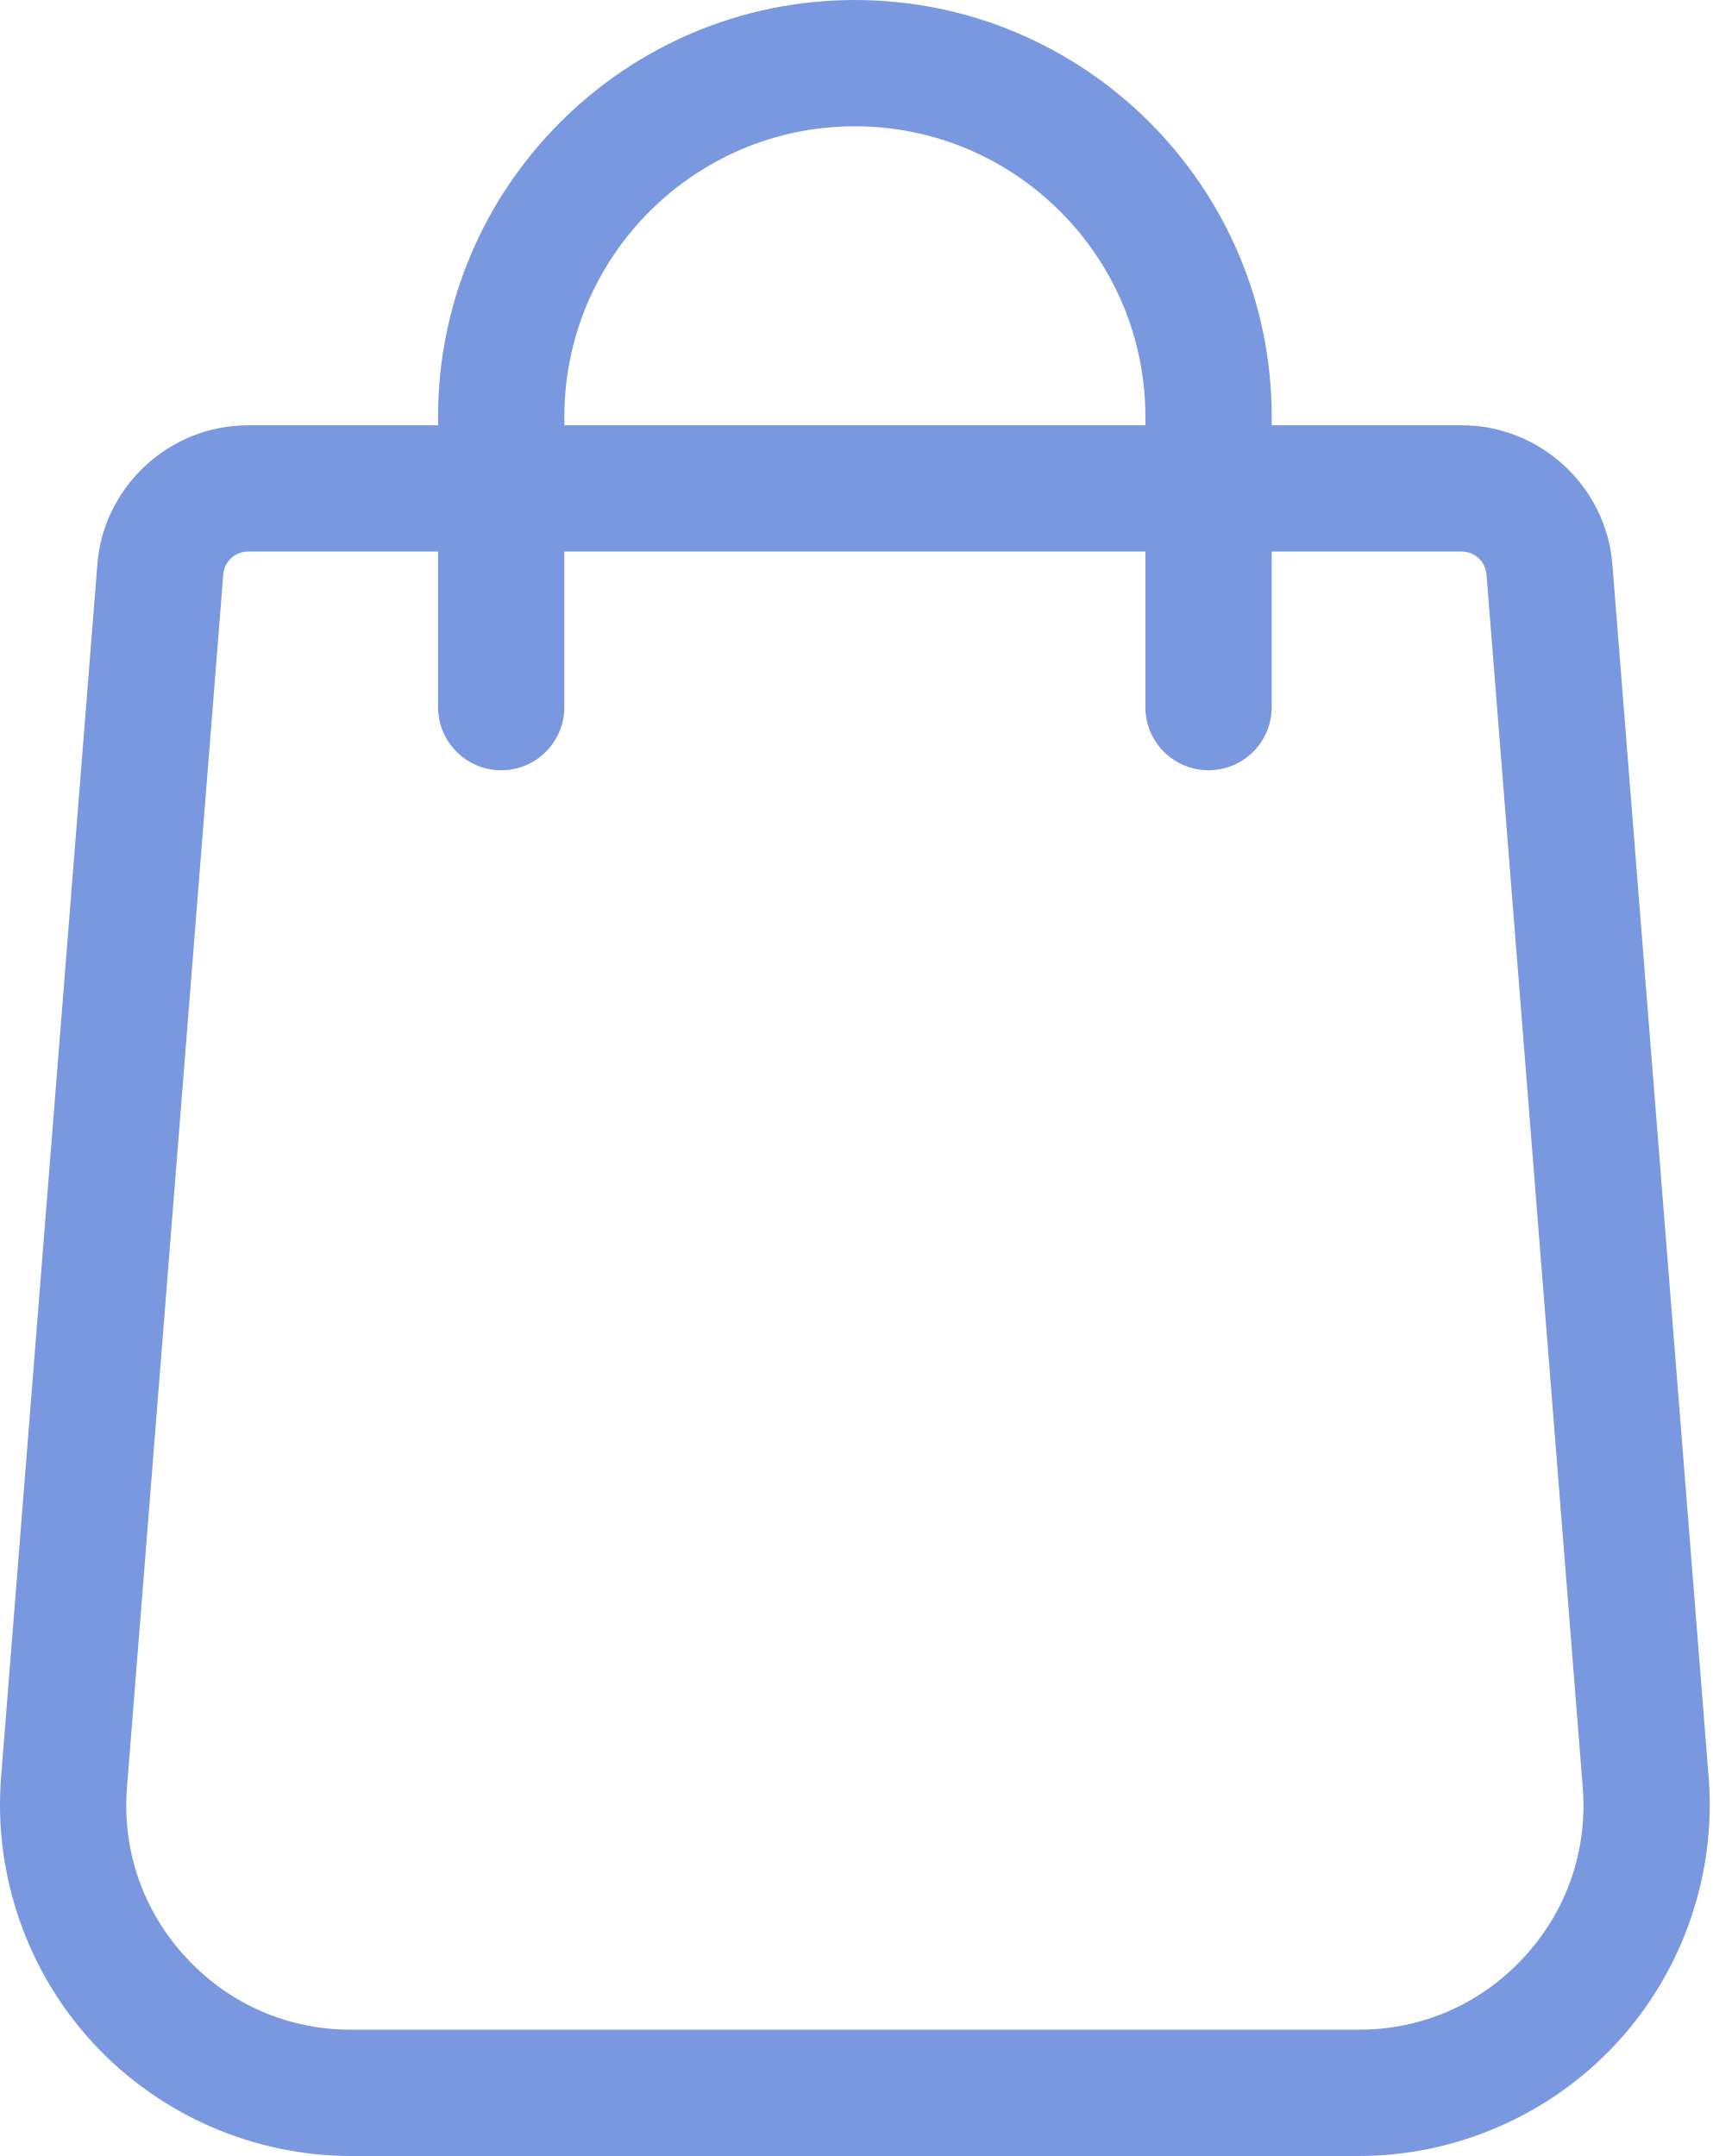
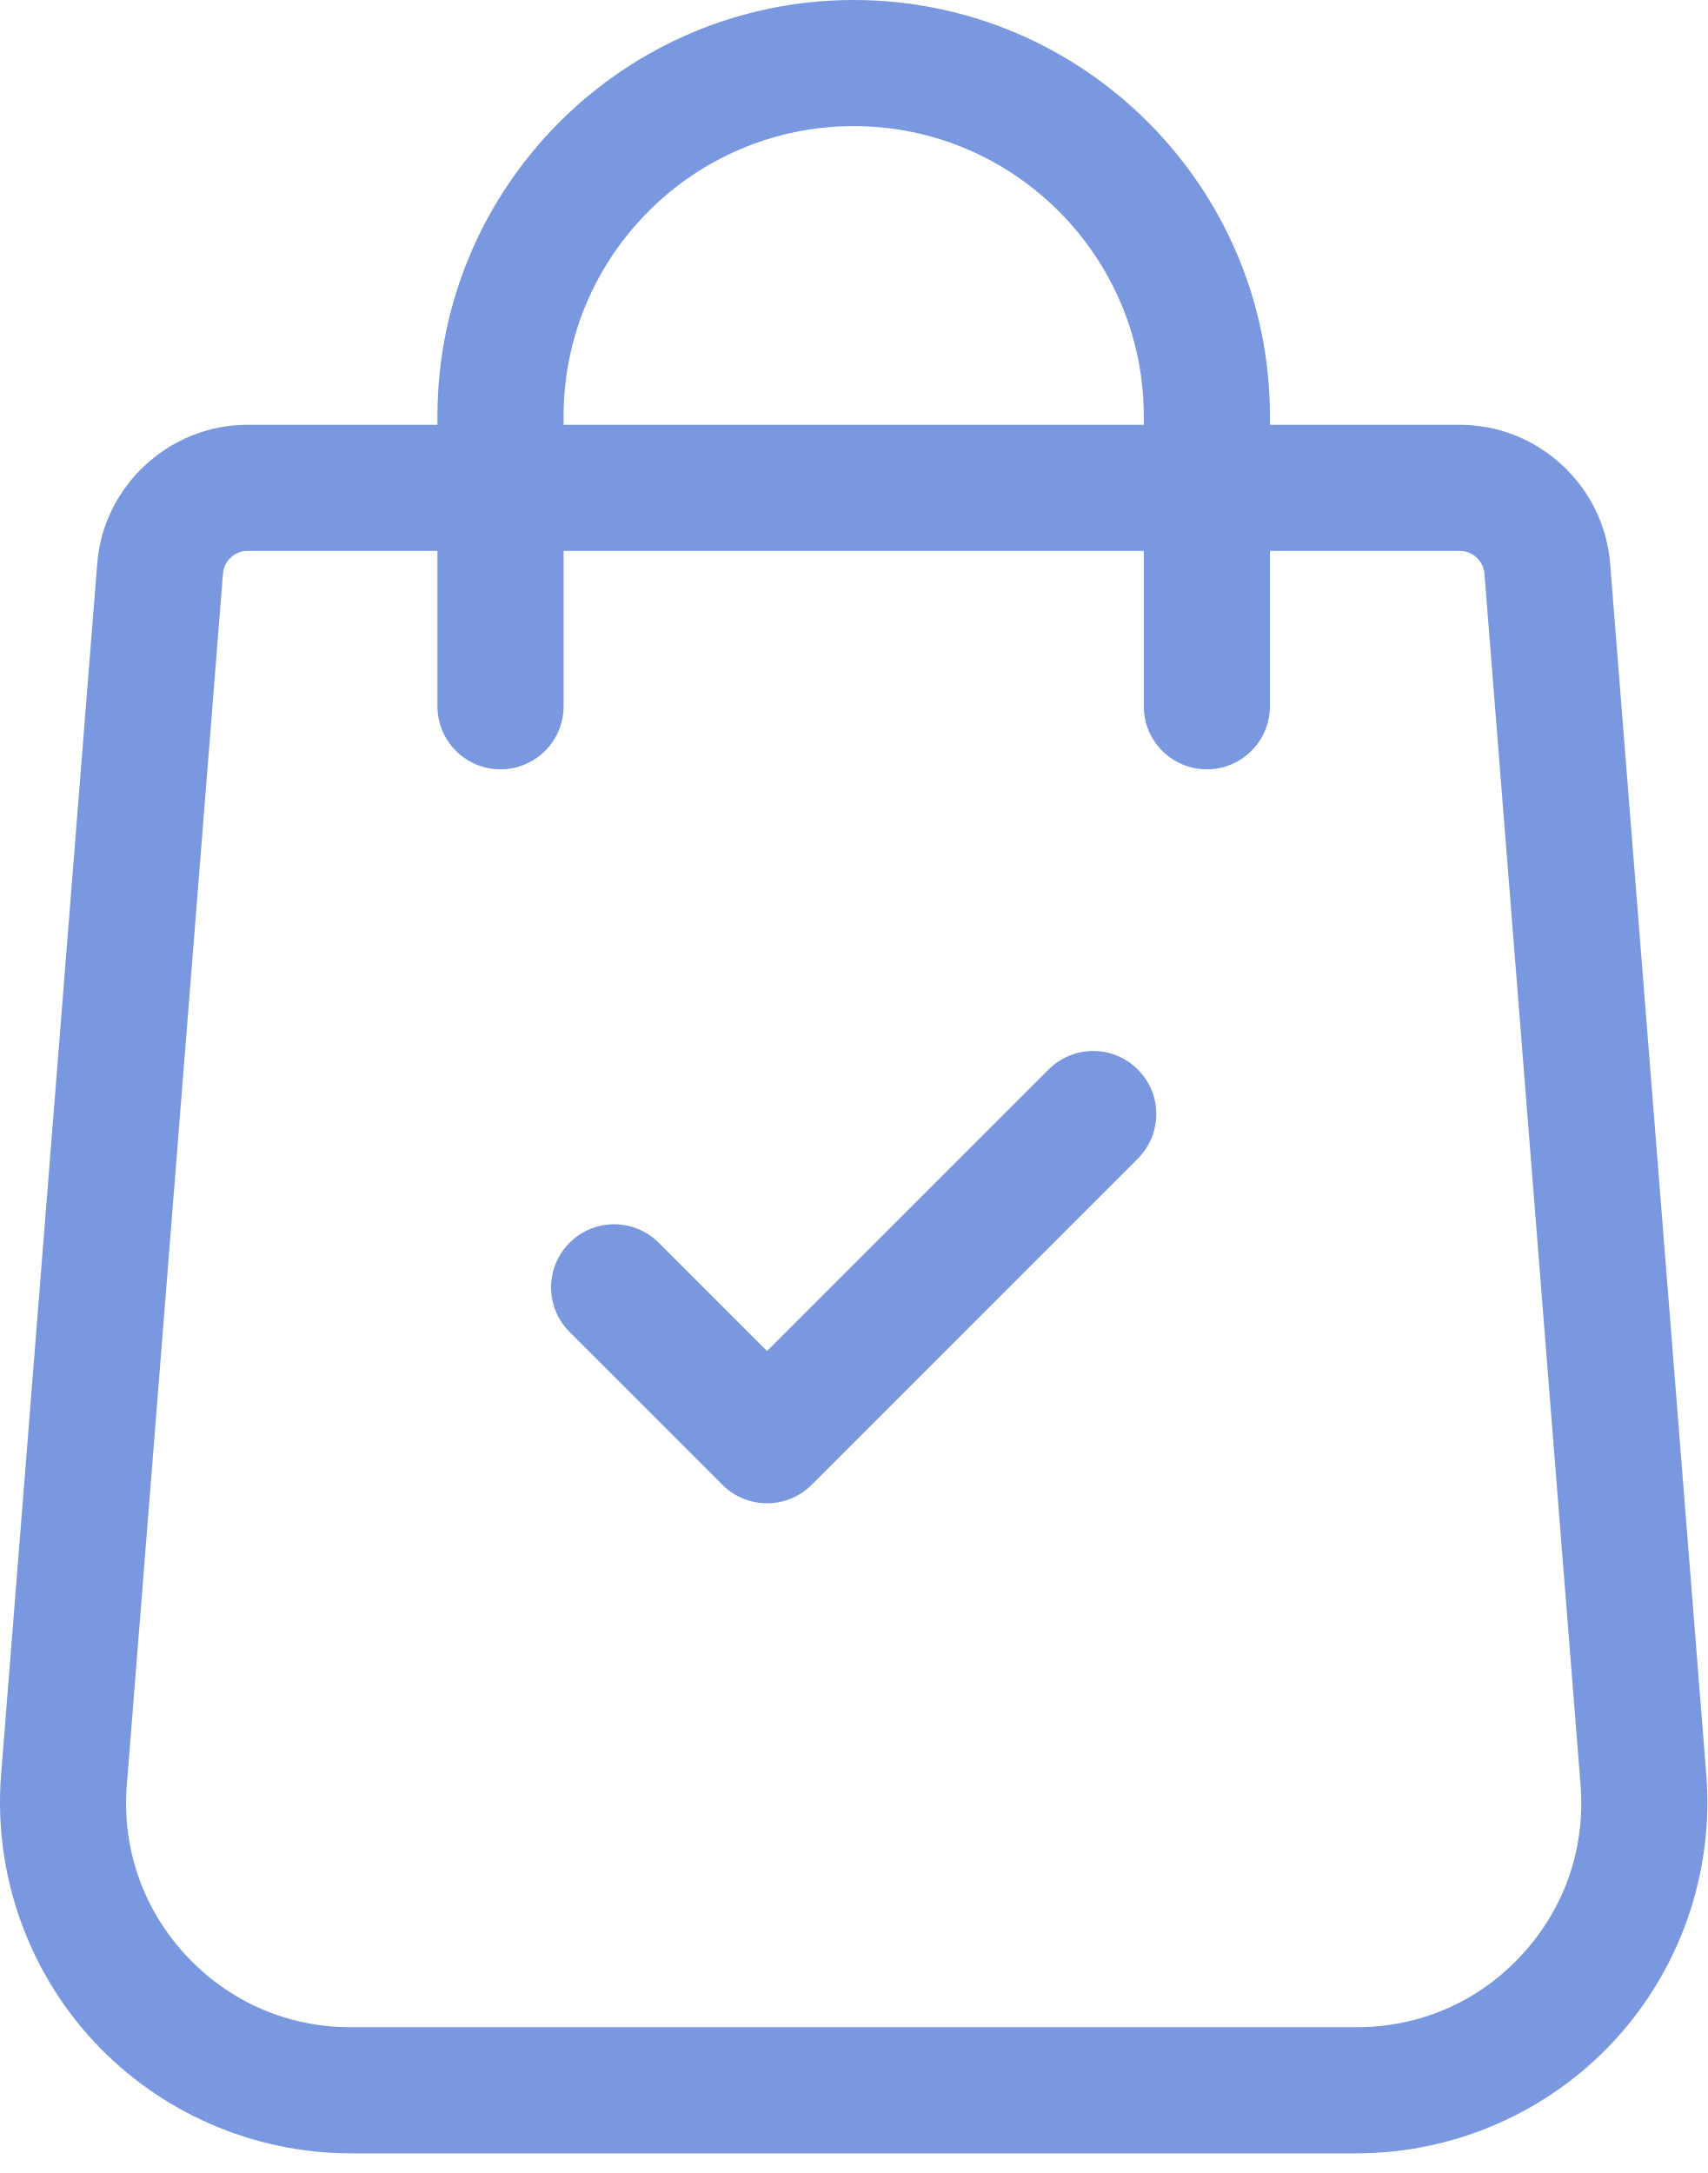
- <svg xmlns="http://www.w3.org/2000/svg" width="54" height="68" viewBox="0 0 54 68" fill="none">
-   <path d="M53.884 56.076L50.847 17.81C50.658 15.345 48.573 13.414 46.101 13.414H40.103V13.144C40.103 5.896 34.206 0 26.958 0C19.711 0 13.814 5.896 13.814 13.144V13.414H7.816C5.343 13.414 3.258 15.345 3.07 17.805L0.032 56.081C-0.203 59.146 0.86 62.197 2.949 64.452C5.037 66.707 7.998 68 11.072 68H42.845C45.918 68 48.879 66.707 50.968 64.452C53.057 62.197 54.12 59.146 53.884 56.076ZM17.797 13.144C17.797 8.093 21.907 3.983 26.958 3.983C32.01 3.983 36.12 8.093 36.12 13.144V13.414H17.797V13.144ZM48.046 61.745C46.689 63.21 44.842 64.017 42.845 64.017H11.072C9.075 64.017 7.228 63.21 5.871 61.745C4.514 60.28 3.851 58.377 4.003 56.391L7.041 18.115C7.072 17.712 7.412 17.397 7.816 17.397H13.814V22.302C13.814 23.402 14.706 24.294 15.806 24.294C16.905 24.294 17.797 23.402 17.797 22.302V17.397H36.12V22.302C36.12 23.402 37.011 24.294 38.111 24.294C39.211 24.294 40.103 23.402 40.103 22.302V17.397H46.101C46.505 17.397 46.845 17.712 46.877 18.12L49.913 56.386C50.066 58.377 49.403 60.28 48.046 61.745Z" fill="#7998DF" />
+ <svg xmlns="http://www.w3.org/2000/svg" width="44" height="56" viewBox="0 0 44 56" fill="none">
+   <path d="M43.974 45.762L41.495 14.535C41.341 12.523 39.64 10.947 37.622 10.947H32.727V10.727C32.727 4.812 27.915 0 22 0C16.085 0 11.273 4.812 11.273 10.727V10.947H6.378C4.361 10.947 2.659 12.523 2.505 14.53L0.026 45.766C-0.166 48.267 0.702 50.757 2.406 52.597C4.111 54.438 6.527 55.493 9.036 55.493H34.965C37.473 55.493 39.889 54.438 41.594 52.597C43.298 50.757 44.166 48.267 43.974 45.762ZM14.524 10.727C14.524 6.604 17.878 3.25 22 3.25C26.122 3.25 29.476 6.604 29.476 10.727V10.947H14.524V10.727ZM39.209 50.389C38.102 51.584 36.594 52.243 34.965 52.243H9.036C7.406 52.243 5.899 51.584 4.791 50.389C3.684 49.193 3.143 47.64 3.267 46.019L5.746 14.783C5.771 14.455 6.049 14.197 6.378 14.197H11.273V18.201C11.273 19.098 12.001 19.826 12.899 19.826C13.796 19.826 14.524 19.098 14.524 18.201V14.197H29.476V18.201C29.476 19.098 30.204 19.826 31.102 19.826C31.999 19.826 32.727 19.098 32.727 18.201V14.197H37.622C37.951 14.197 38.229 14.455 38.255 14.787L40.733 46.015C40.858 47.64 40.316 49.193 39.209 50.389Z" fill="#7998DF" />
+   <path d="M29.322 27.561C28.688 26.926 27.659 26.926 27.024 27.561L19.767 34.818L16.976 32.027C16.342 31.392 15.313 31.392 14.678 32.027C14.043 32.662 14.043 33.691 14.678 34.326L18.618 38.265C18.935 38.583 19.351 38.741 19.767 38.741C20.183 38.741 20.599 38.583 20.916 38.265L29.322 29.859C29.957 29.224 29.957 28.195 29.322 27.561Z" fill="#7998DF" />
</svg>
